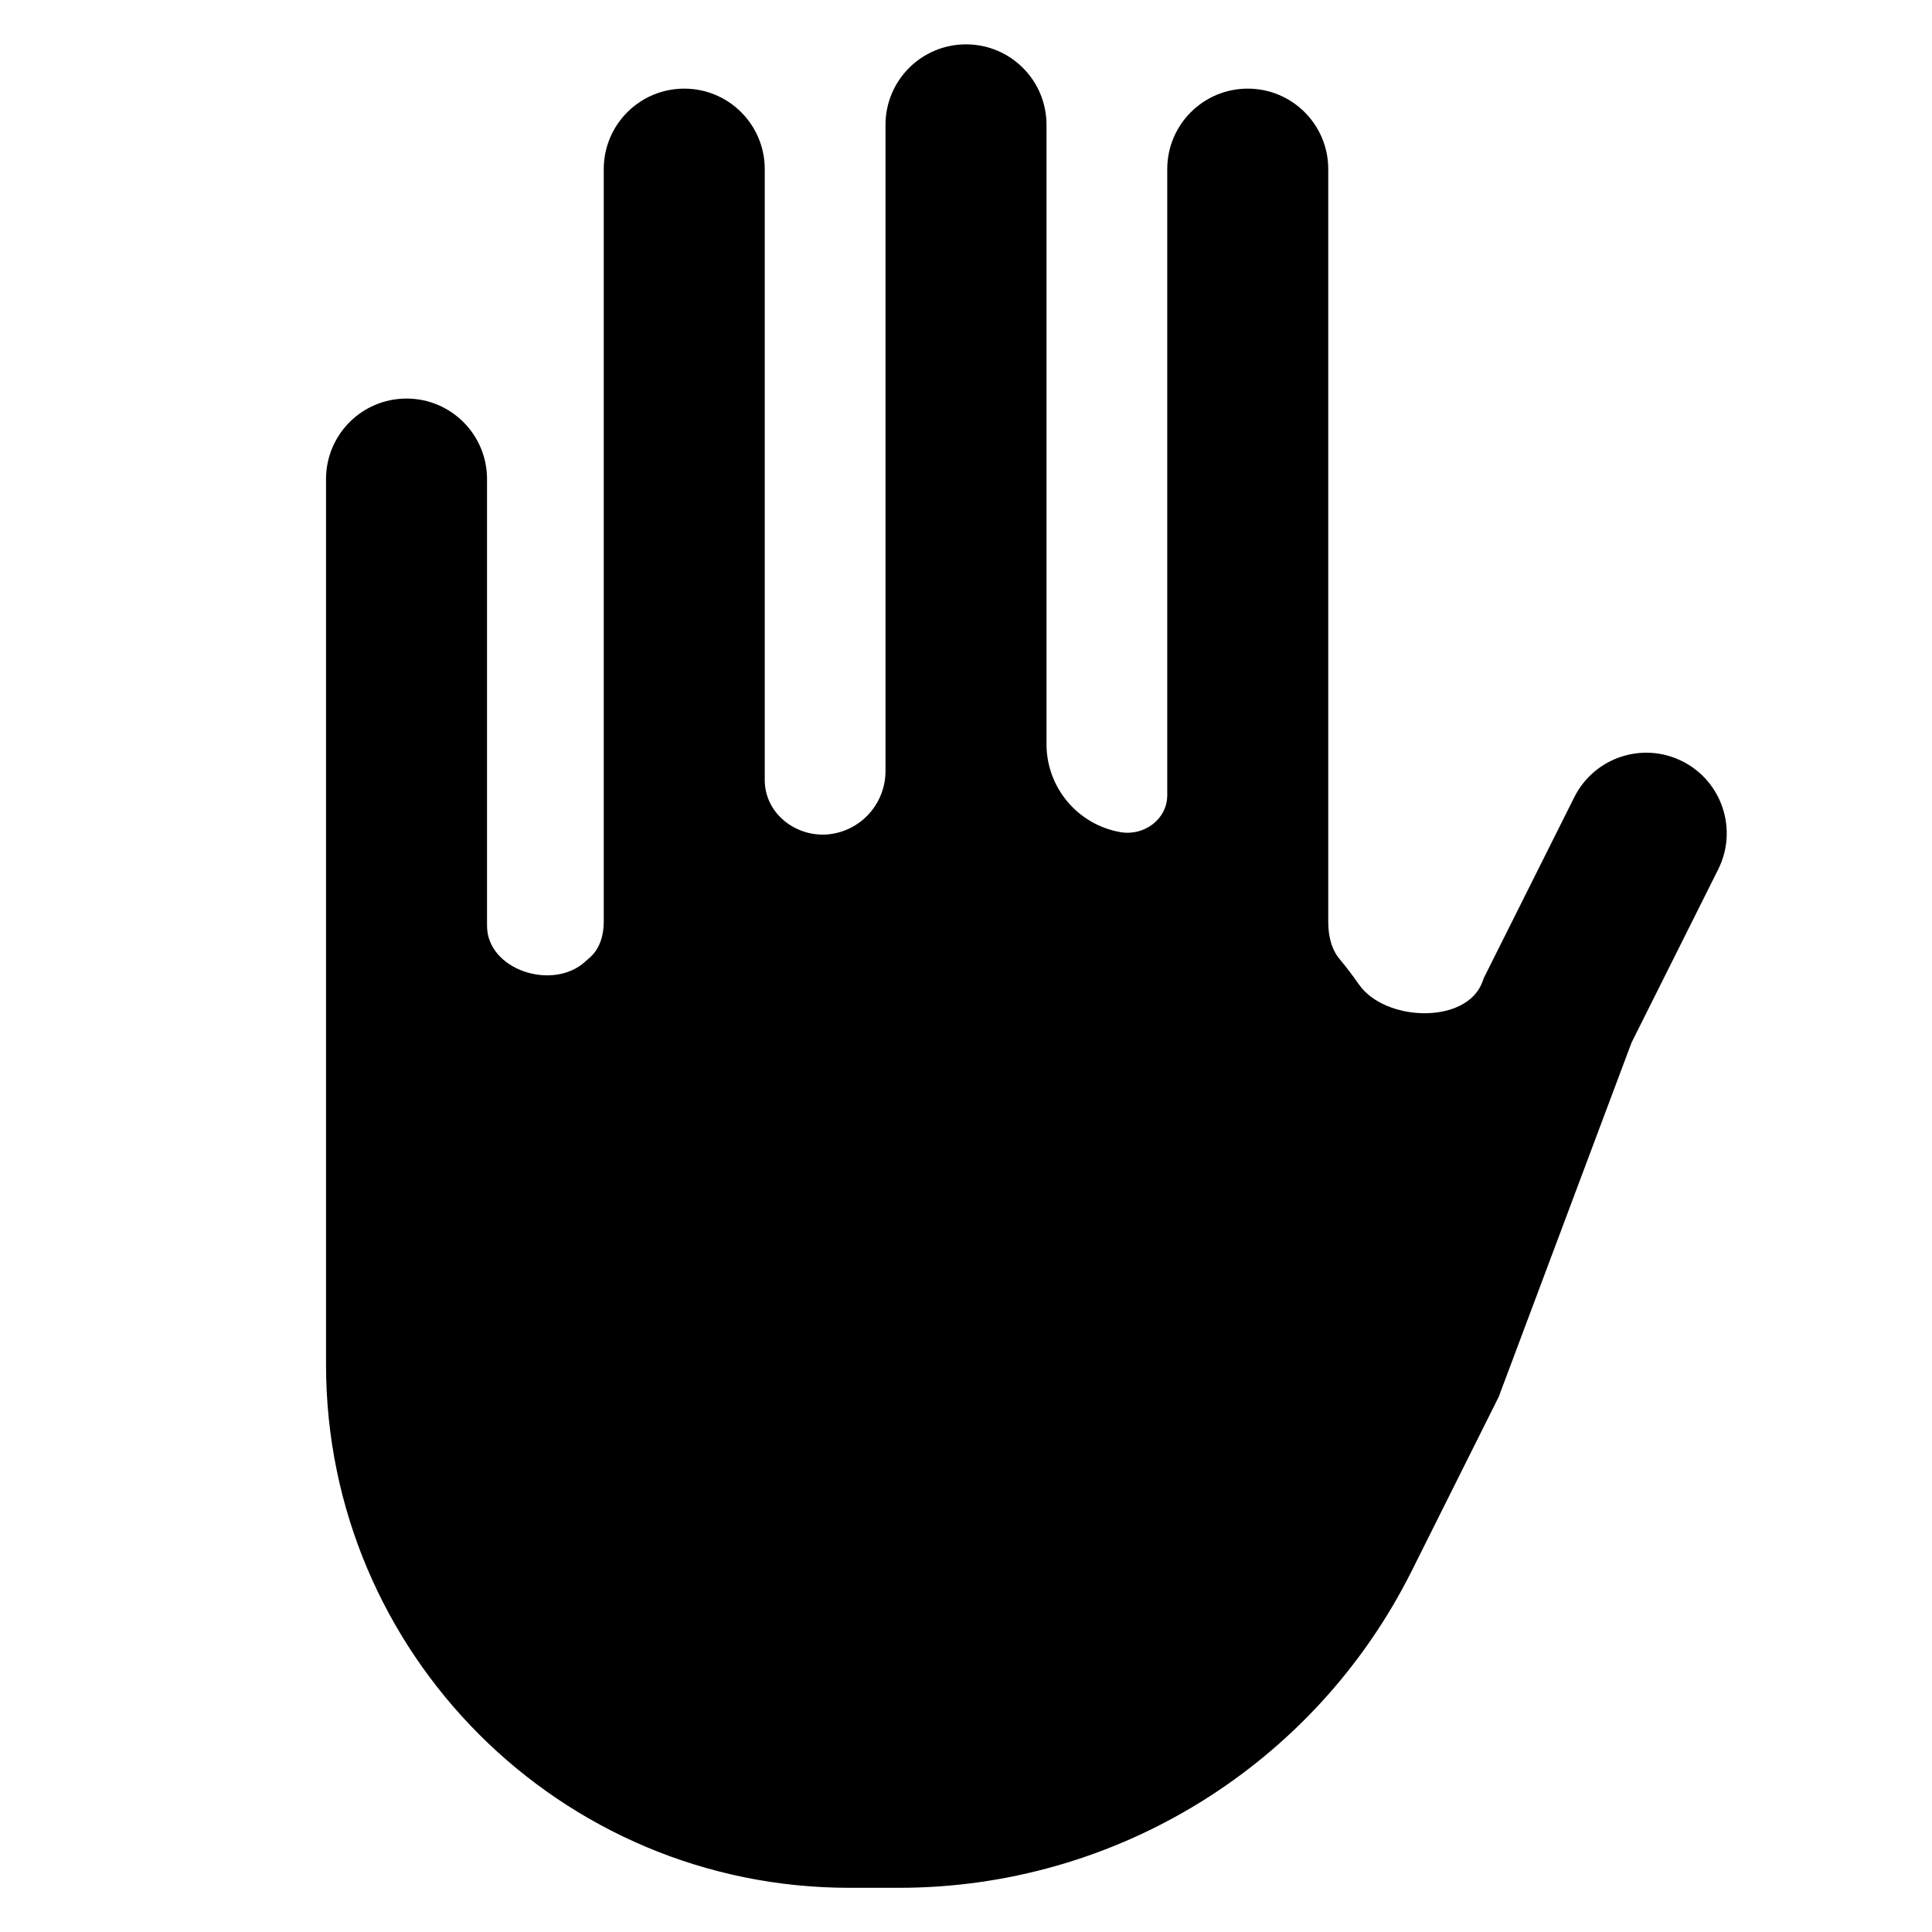
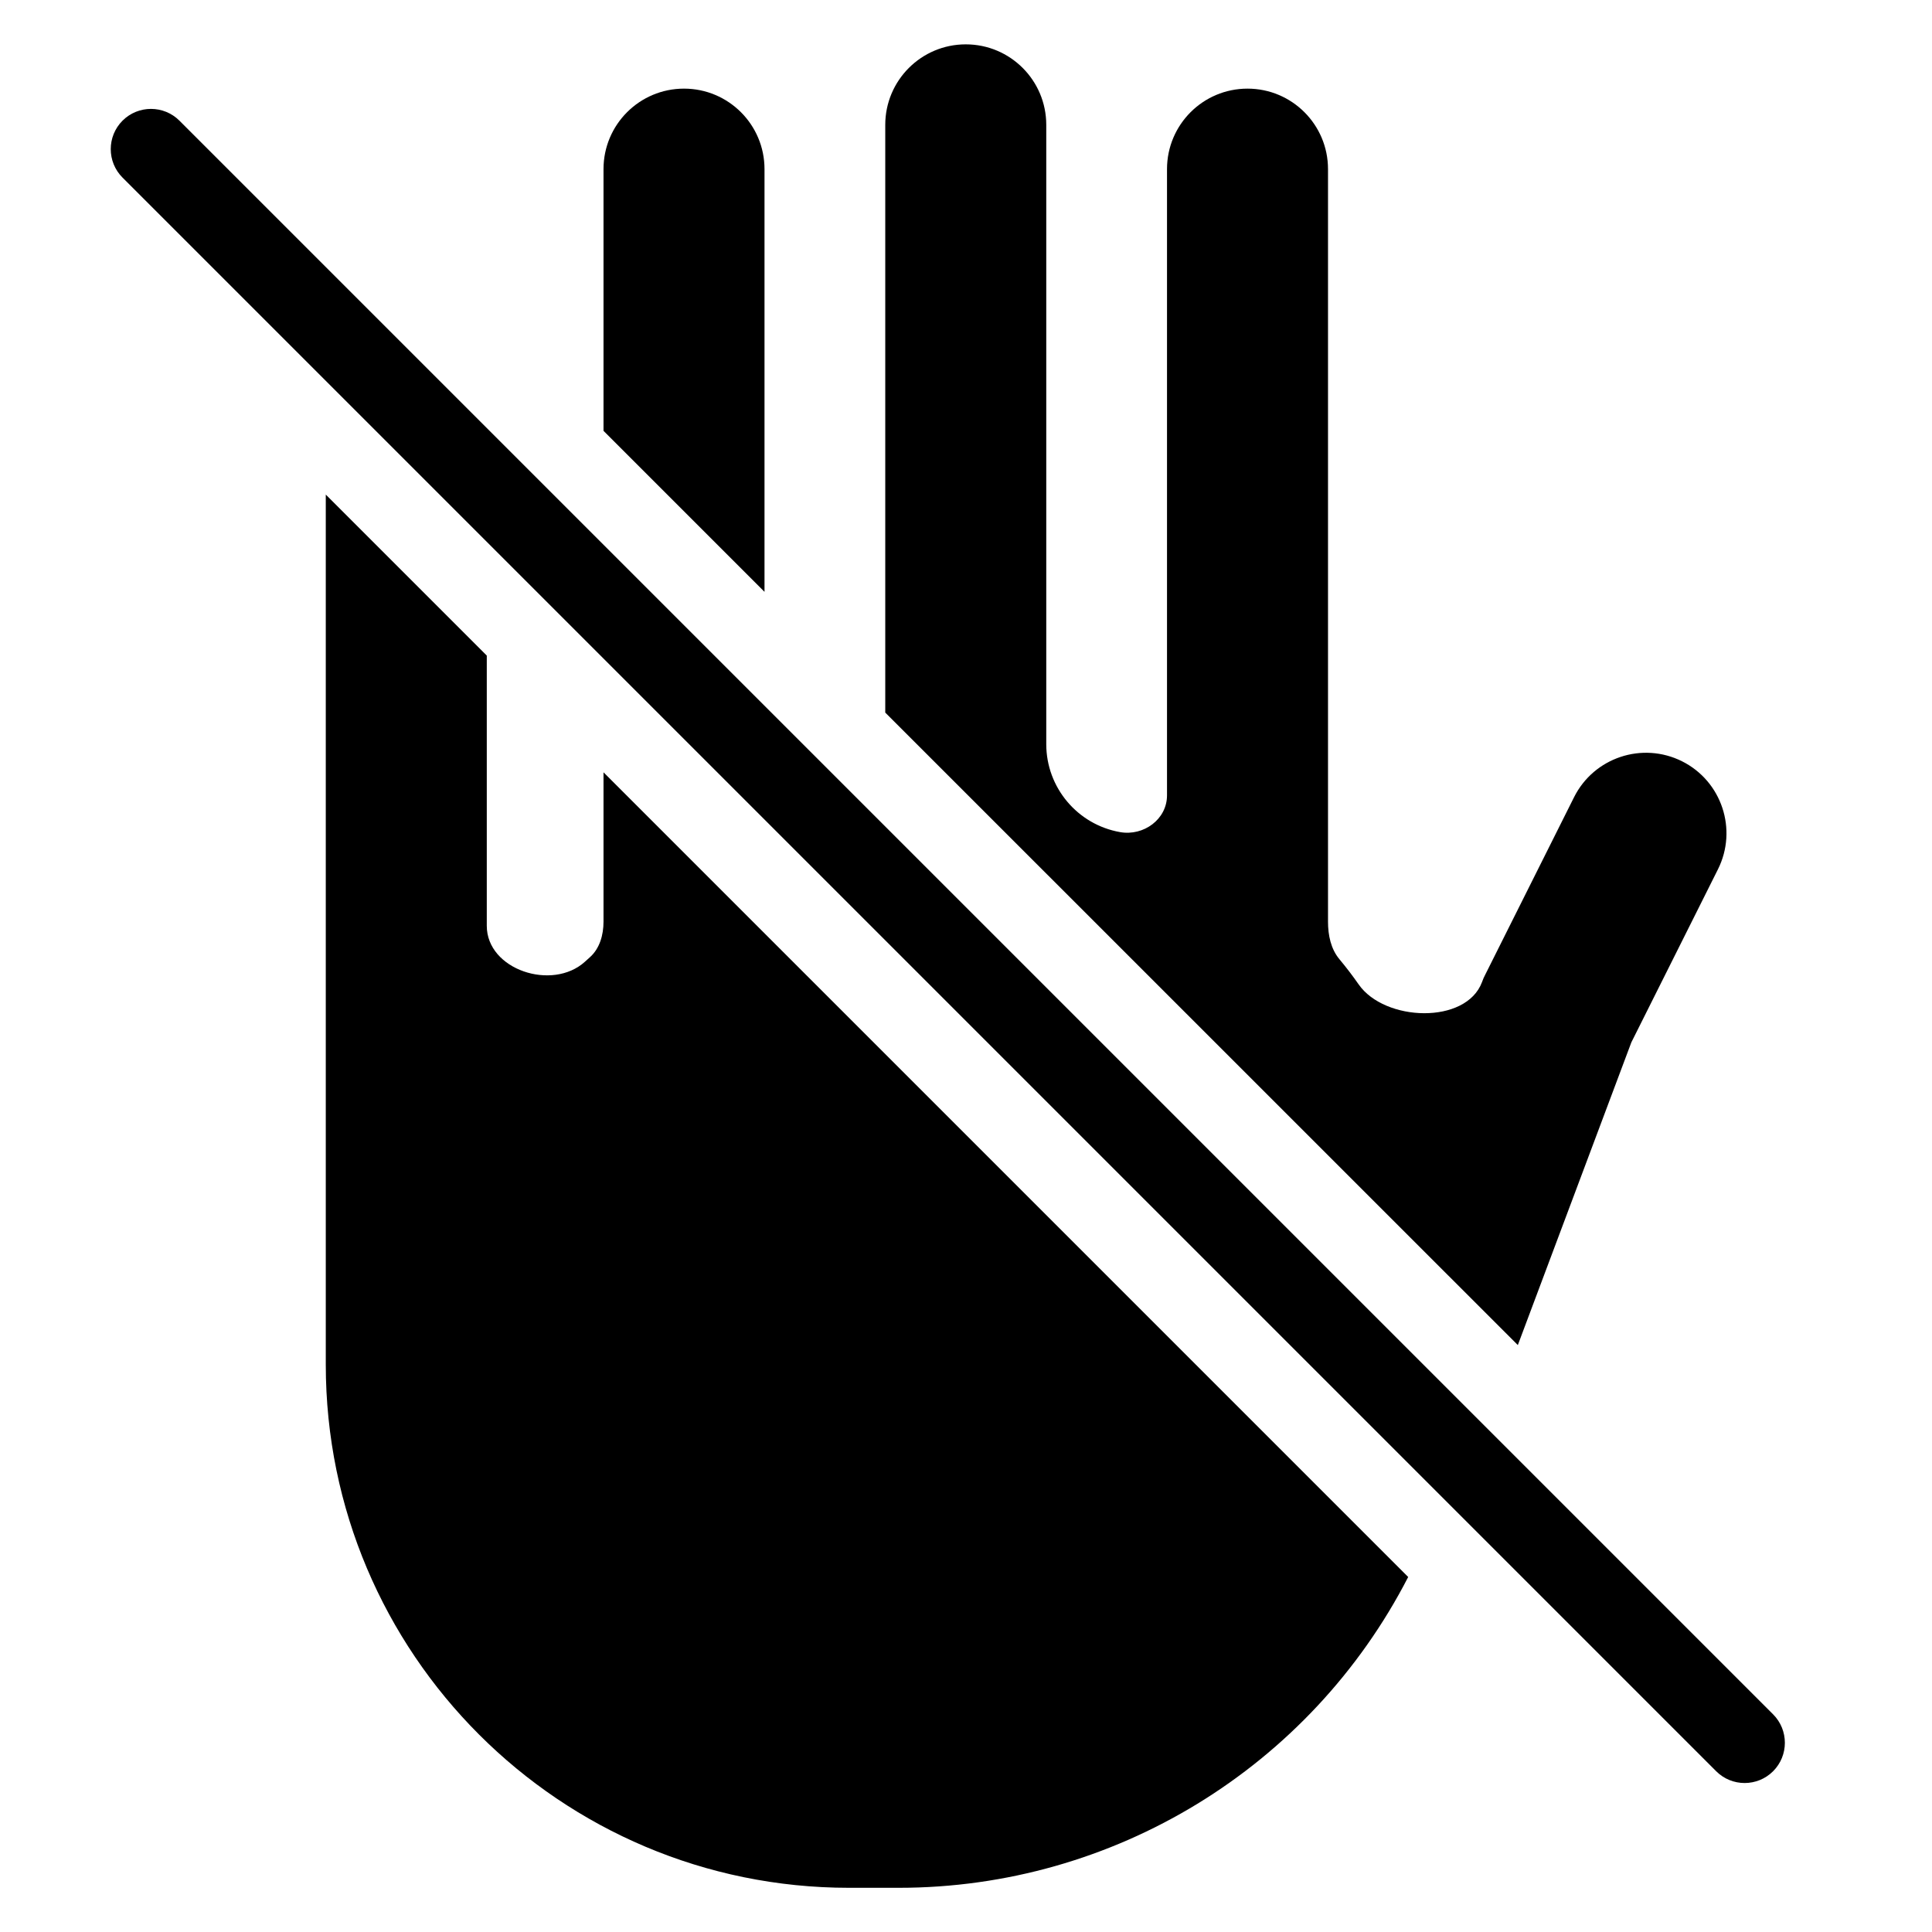
<svg xmlns="http://www.w3.org/2000/svg" width="24" height="24" viewBox="0 0 24 24" fill="none">
-   <path d="M13 1.551C13 0.998 12.553 0.551 12 0.551C11.448 0.551 11 0.998 11 1.551V9.579C11 9.951 10.741 10.273 10.377 10.351C9.943 10.445 9.5 10.134 9.5 9.69V2.101C9.5 1.548 9.052 1.101 8.5 1.101C7.948 1.101 7.5 1.548 7.5 2.101V11.451C7.5 11.614 7.453 11.783 7.331 11.891C7.31 11.909 7.289 11.928 7.268 11.947C6.864 12.314 6.05 12.047 6.05 11.501V5.951C6.05 5.398 5.602 4.951 5.05 4.951C4.498 4.951 4.05 5.398 4.05 5.951V16.951C4.05 20.541 6.96 23.451 10.55 23.451H11.169C13.865 23.451 16.33 21.927 17.536 19.516L18.618 17.351L20.268 12.951L21.345 10.798C21.591 10.304 21.391 9.703 20.897 9.456C20.403 9.209 19.803 9.41 19.556 9.904L18.432 12.15L18.414 12.2C18.215 12.729 17.204 12.693 16.881 12.229C16.806 12.121 16.726 12.016 16.642 11.915C16.535 11.788 16.5 11.617 16.5 11.451V2.101C16.5 1.548 16.052 1.101 15.5 1.101C14.948 1.101 14.5 1.548 14.5 2.101V9.879C14.5 10.177 14.211 10.389 13.918 10.337C13.387 10.244 13 9.783 13 9.244V1.551Z" fill="black" />
+   <path d="M6.047 8.144V11.501C6.047 12.047 6.861 12.314 7.266 11.947C7.286 11.929 7.307 11.91 7.327 11.892C7.45 11.783 7.497 11.614 7.497 11.45V9.594L17.493 19.59C16.274 21.958 13.834 23.451 11.165 23.451H10.547C6.958 23.451 4.047 20.541 4.047 16.951V6.144L6.047 8.144Z" fill="black" />
+   <path d="M1.522 1.499C1.717 1.304 2.034 1.304 2.229 1.499L22.026 21.296C22.221 21.491 22.221 21.808 22.026 22.003C21.831 22.198 21.514 22.198 21.319 22.003L1.522 2.206C1.327 2.011 1.327 1.694 1.522 1.499Z" fill="black" />
+   <path d="M11.997 0.551C12.55 0.551 12.997 0.999 12.997 1.551V9.244C12.997 9.783 13.385 10.244 13.915 10.337C14.208 10.388 14.497 10.177 14.497 9.88V2.101C14.497 1.548 14.945 1.101 15.497 1.101C16.049 1.101 16.497 1.548 16.497 2.101V11.45C16.497 11.617 16.532 11.788 16.639 11.916C16.723 12.017 16.803 12.121 16.878 12.229C17.201 12.692 18.212 12.729 18.41 12.2L18.429 12.151L18.452 12.104L19.553 9.904C19.8 9.41 20.401 9.21 20.895 9.457C21.388 9.704 21.588 10.305 21.341 10.799L20.265 12.949L18.855 16.709L10.997 8.852V1.551C10.997 0.999 11.445 0.551 11.997 0.551Z" fill="black" />
+   <path d="M8.497 1.101C9.049 1.101 9.497 1.548 9.497 2.101V7.352L7.497 5.352V2.101C7.497 1.548 7.945 1.101 8.497 1.101Z" fill="black" />
</svg>
